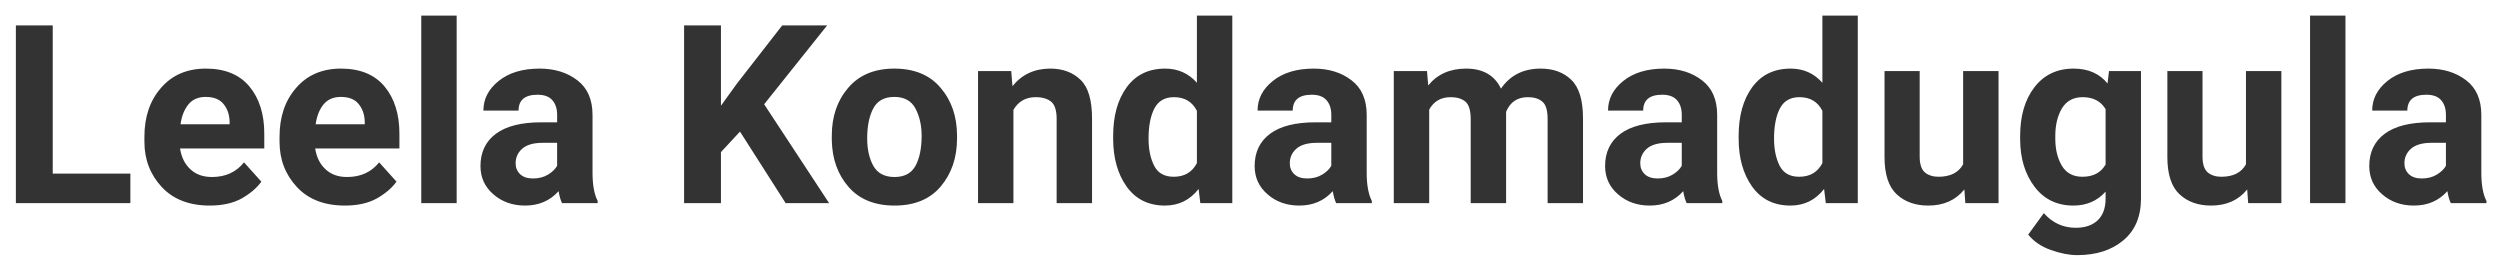
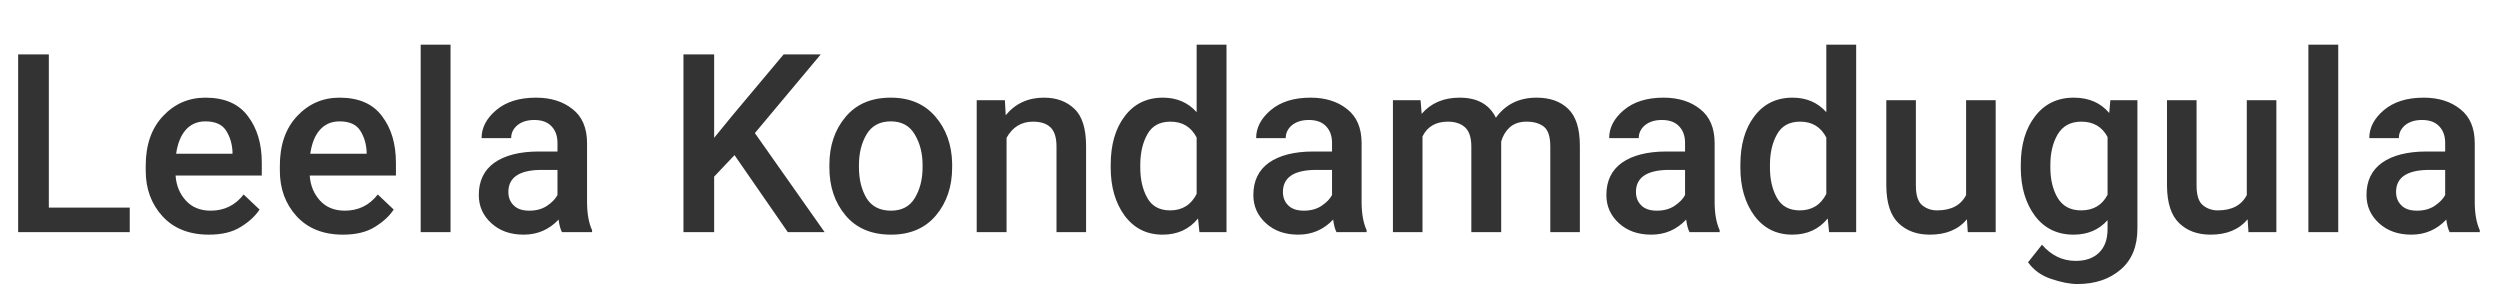
- <svg xmlns="http://www.w3.org/2000/svg" viewBox="0 0 160 17">
+ <svg xmlns="http://www.w3.org/2000/svg" viewBox="0 0 140 17">
  <style>
    .logo-text { 
      font-family: -apple-system, BlinkMacSystemFont, 'Segoe UI', Roboto, Oxygen, Ubuntu, Cantarell, sans-serif;
-       font-weight: 600;
-       font-size: 16px;
+       font-weight: 500;
+       font-size: 14px;
      fill: #333;
    }
  </style>
  <text x="0" y="13" class="logo-text">Leela Kondamadugula</text>
</svg>
